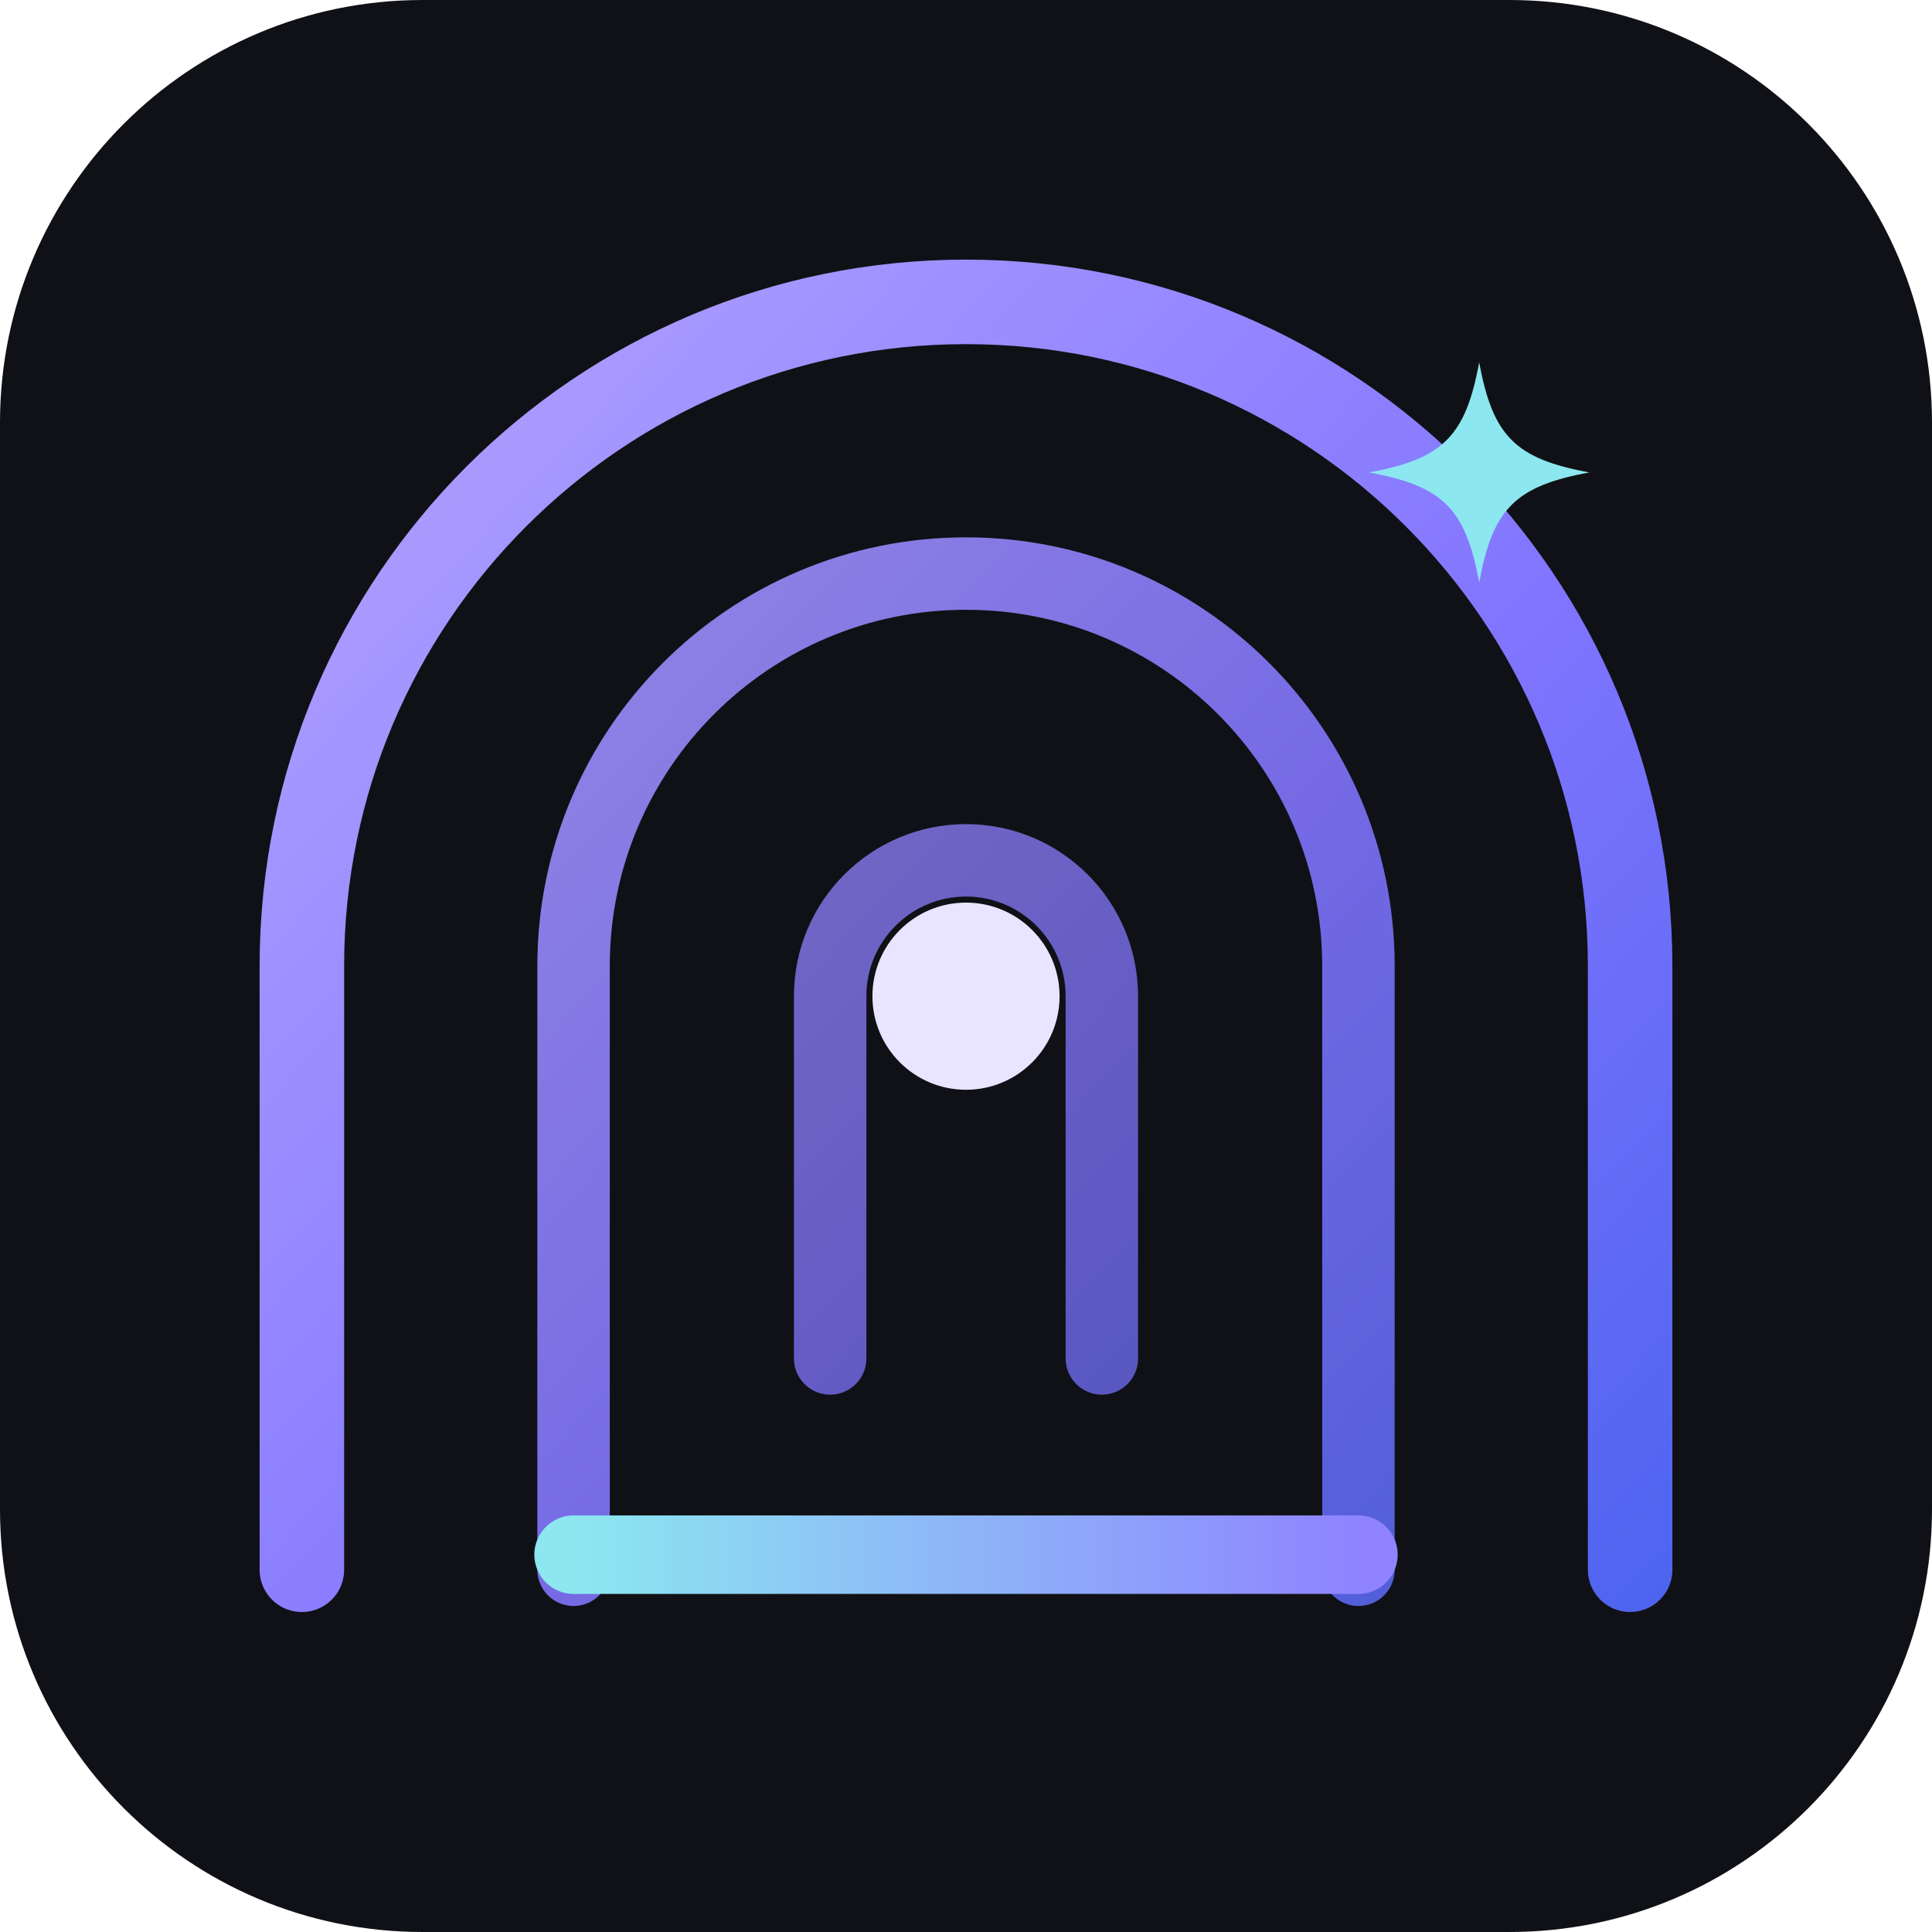
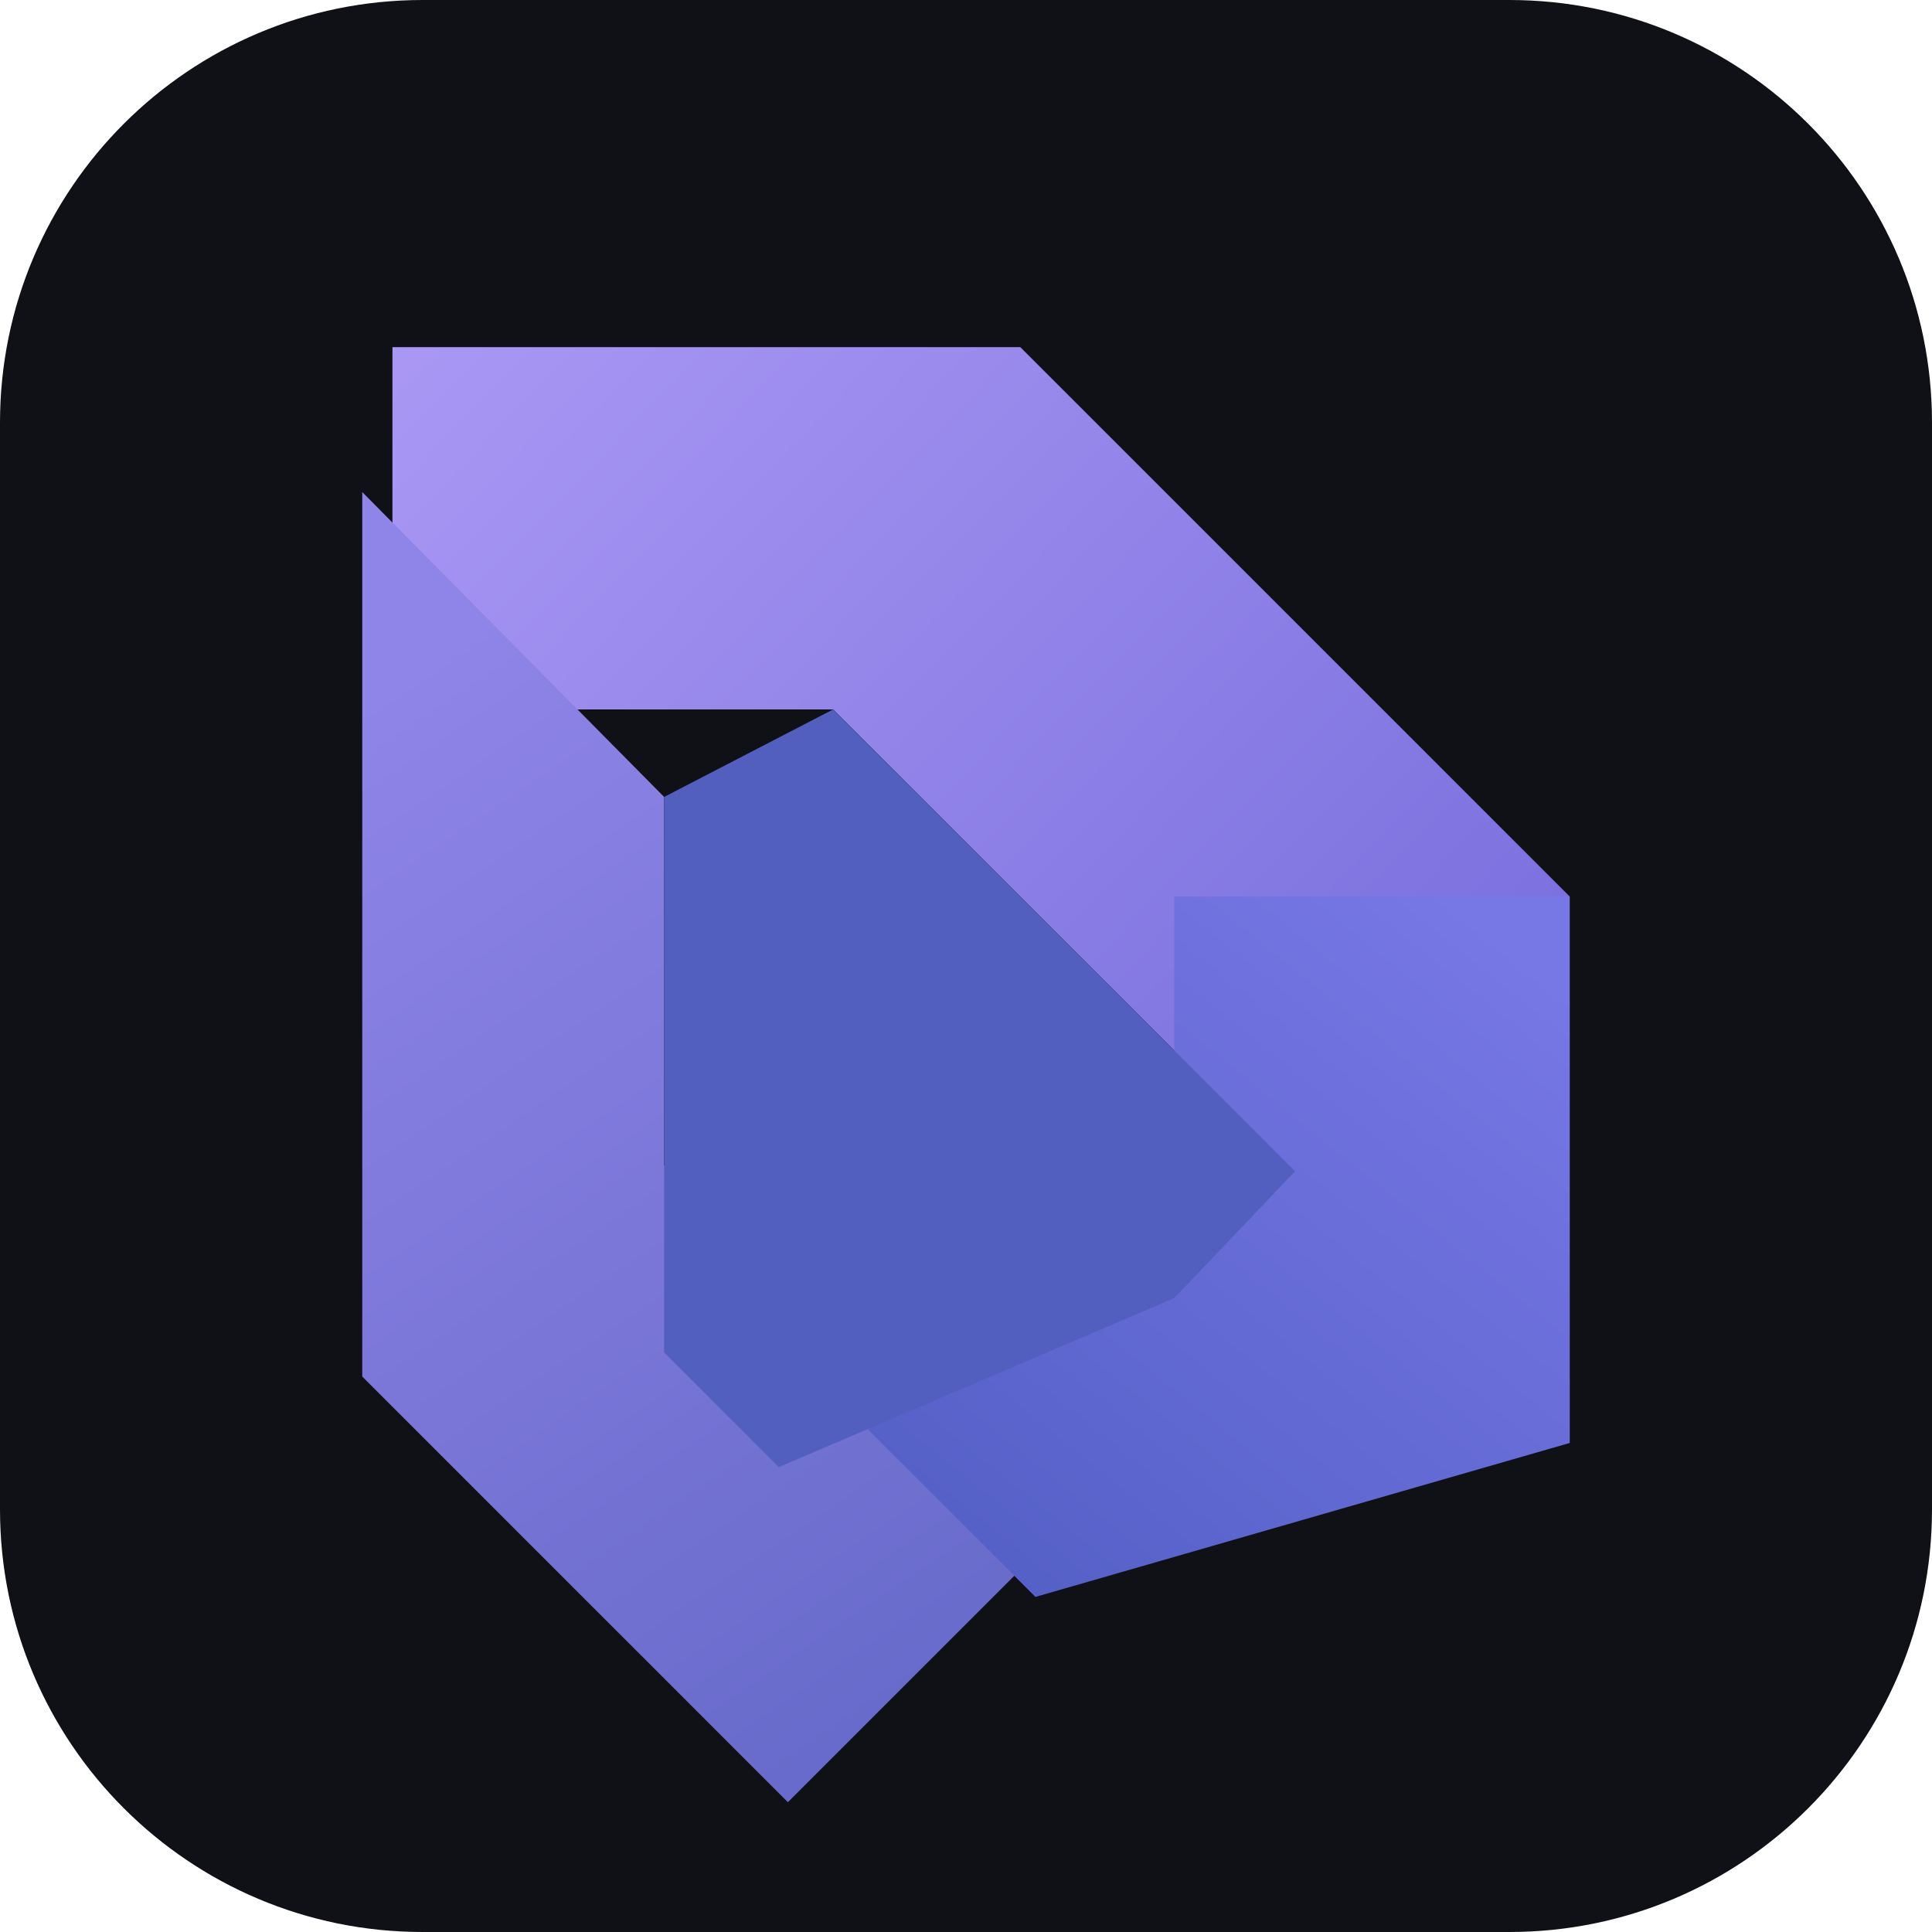
<svg xmlns="http://www.w3.org/2000/svg" viewBox="0 0 64 64" fill="none">
  <rect width="64" height="64" rx="14" fill="#101116" />
-   <g transform="translate(0 0)">
-     <defs>
-       <linearGradient id="portal-favicon" x1="9" y1="10" x2="56" y2="54" gradientUnits="userSpaceOnUse">
-         <stop stop-color="#b5a4ff" />
-         <stop offset=".58" stop-color="#8175ff" />
-         <stop offset="1" stop-color="#4b63ee" />
-       </linearGradient>
-       <linearGradient id="threshold-favicon" x1="19" y1="51" x2="45" y2="51" gradientUnits="userSpaceOnUse">
-         <stop stop-color="#8ce7f0" />
-         <stop offset="1" stop-color="#8f83ff" />
-       </linearGradient>
-     </defs>
-     <path d="M10 52V32C10 19.85 19.85 10 32 10s22 9.85 22 22v20" stroke="url(#portal-favicon)" stroke-width="2.8" stroke-linecap="round" />
-     <path d="M19 52V32c0-7.18 5.82-13 13-13s13 5.82 13 13v20" stroke="url(#portal-favicon)" stroke-width="2.4" stroke-linecap="round" opacity=".88" />
-     <path d="M27.5 45v-12a4.5 4.5 0 0 1 9 0v12" stroke="url(#portal-favicon)" stroke-width="2.4" stroke-linecap="round" opacity=".75" />
-     <path d="M19 51.5h26" stroke="url(#threshold-favicon)" stroke-width="2.6" stroke-linecap="round" />
-     <circle cx="32" cy="33" r="3.1" fill="#e9e4ff" />
-     <path d="M49 12c.45 2.45 1.2 3.2 3.65 3.65-2.45.45-3.2 1.2-3.65 3.65-.45-2.45-1.2-3.2-3.65-3.65C47.8 15.2 48.55 14.45 49 12Z" fill="#8ce7f0" />
-   </g>
+   <defs>
+     <linearGradient id="violet" x1="12" y1="12" x2="49" y2="48" gradientUnits="userSpaceOnUse">
+       <stop stop-color="#AA98F4" />
+       <stop offset="1" stop-color="#7067D9" />
+     </linearGradient>
+     <linearGradient id="indigo" x1="46" y1="28" x2="25" y2="54" gradientUnits="userSpaceOnUse">
+       <stop stop-color="#7777E5" />
+       <stop offset="1" stop-color="#4D5BC0" />
+     </linearGradient>
+     <linearGradient id="lilac" x1="14" y1="22" x2="35" y2="53" gradientUnits="userSpaceOnUse">
+       <stop stop-color="#8F84E8" />
+       <stop offset="1" stop-color="#686BCB" />
+     </linearGradient>
+   </defs>
+   <path d="M13 11.5h20.8L52 29.7l-9.1 9.1L27.6 23.5H13V11.5Z" fill="url(#violet)" />
+   <path d="M12 16.3 22 26.4v12.2l12.6 12.6-8.5 8.5L12 45.6V16.3Z" fill="url(#lilac)" />
+   <path d="M52 29.7v18.1l-17.7 5.1-8.5-8.5 13.1-5.6V29.7H52Z" fill="url(#indigo)" />
+   <path d="m22 26.4 5.6-2.9 15.3 15.3-4 4.2-13.1 5.6-3.8-3.8V26.4Z" fill="#525FBF" />
</svg>
